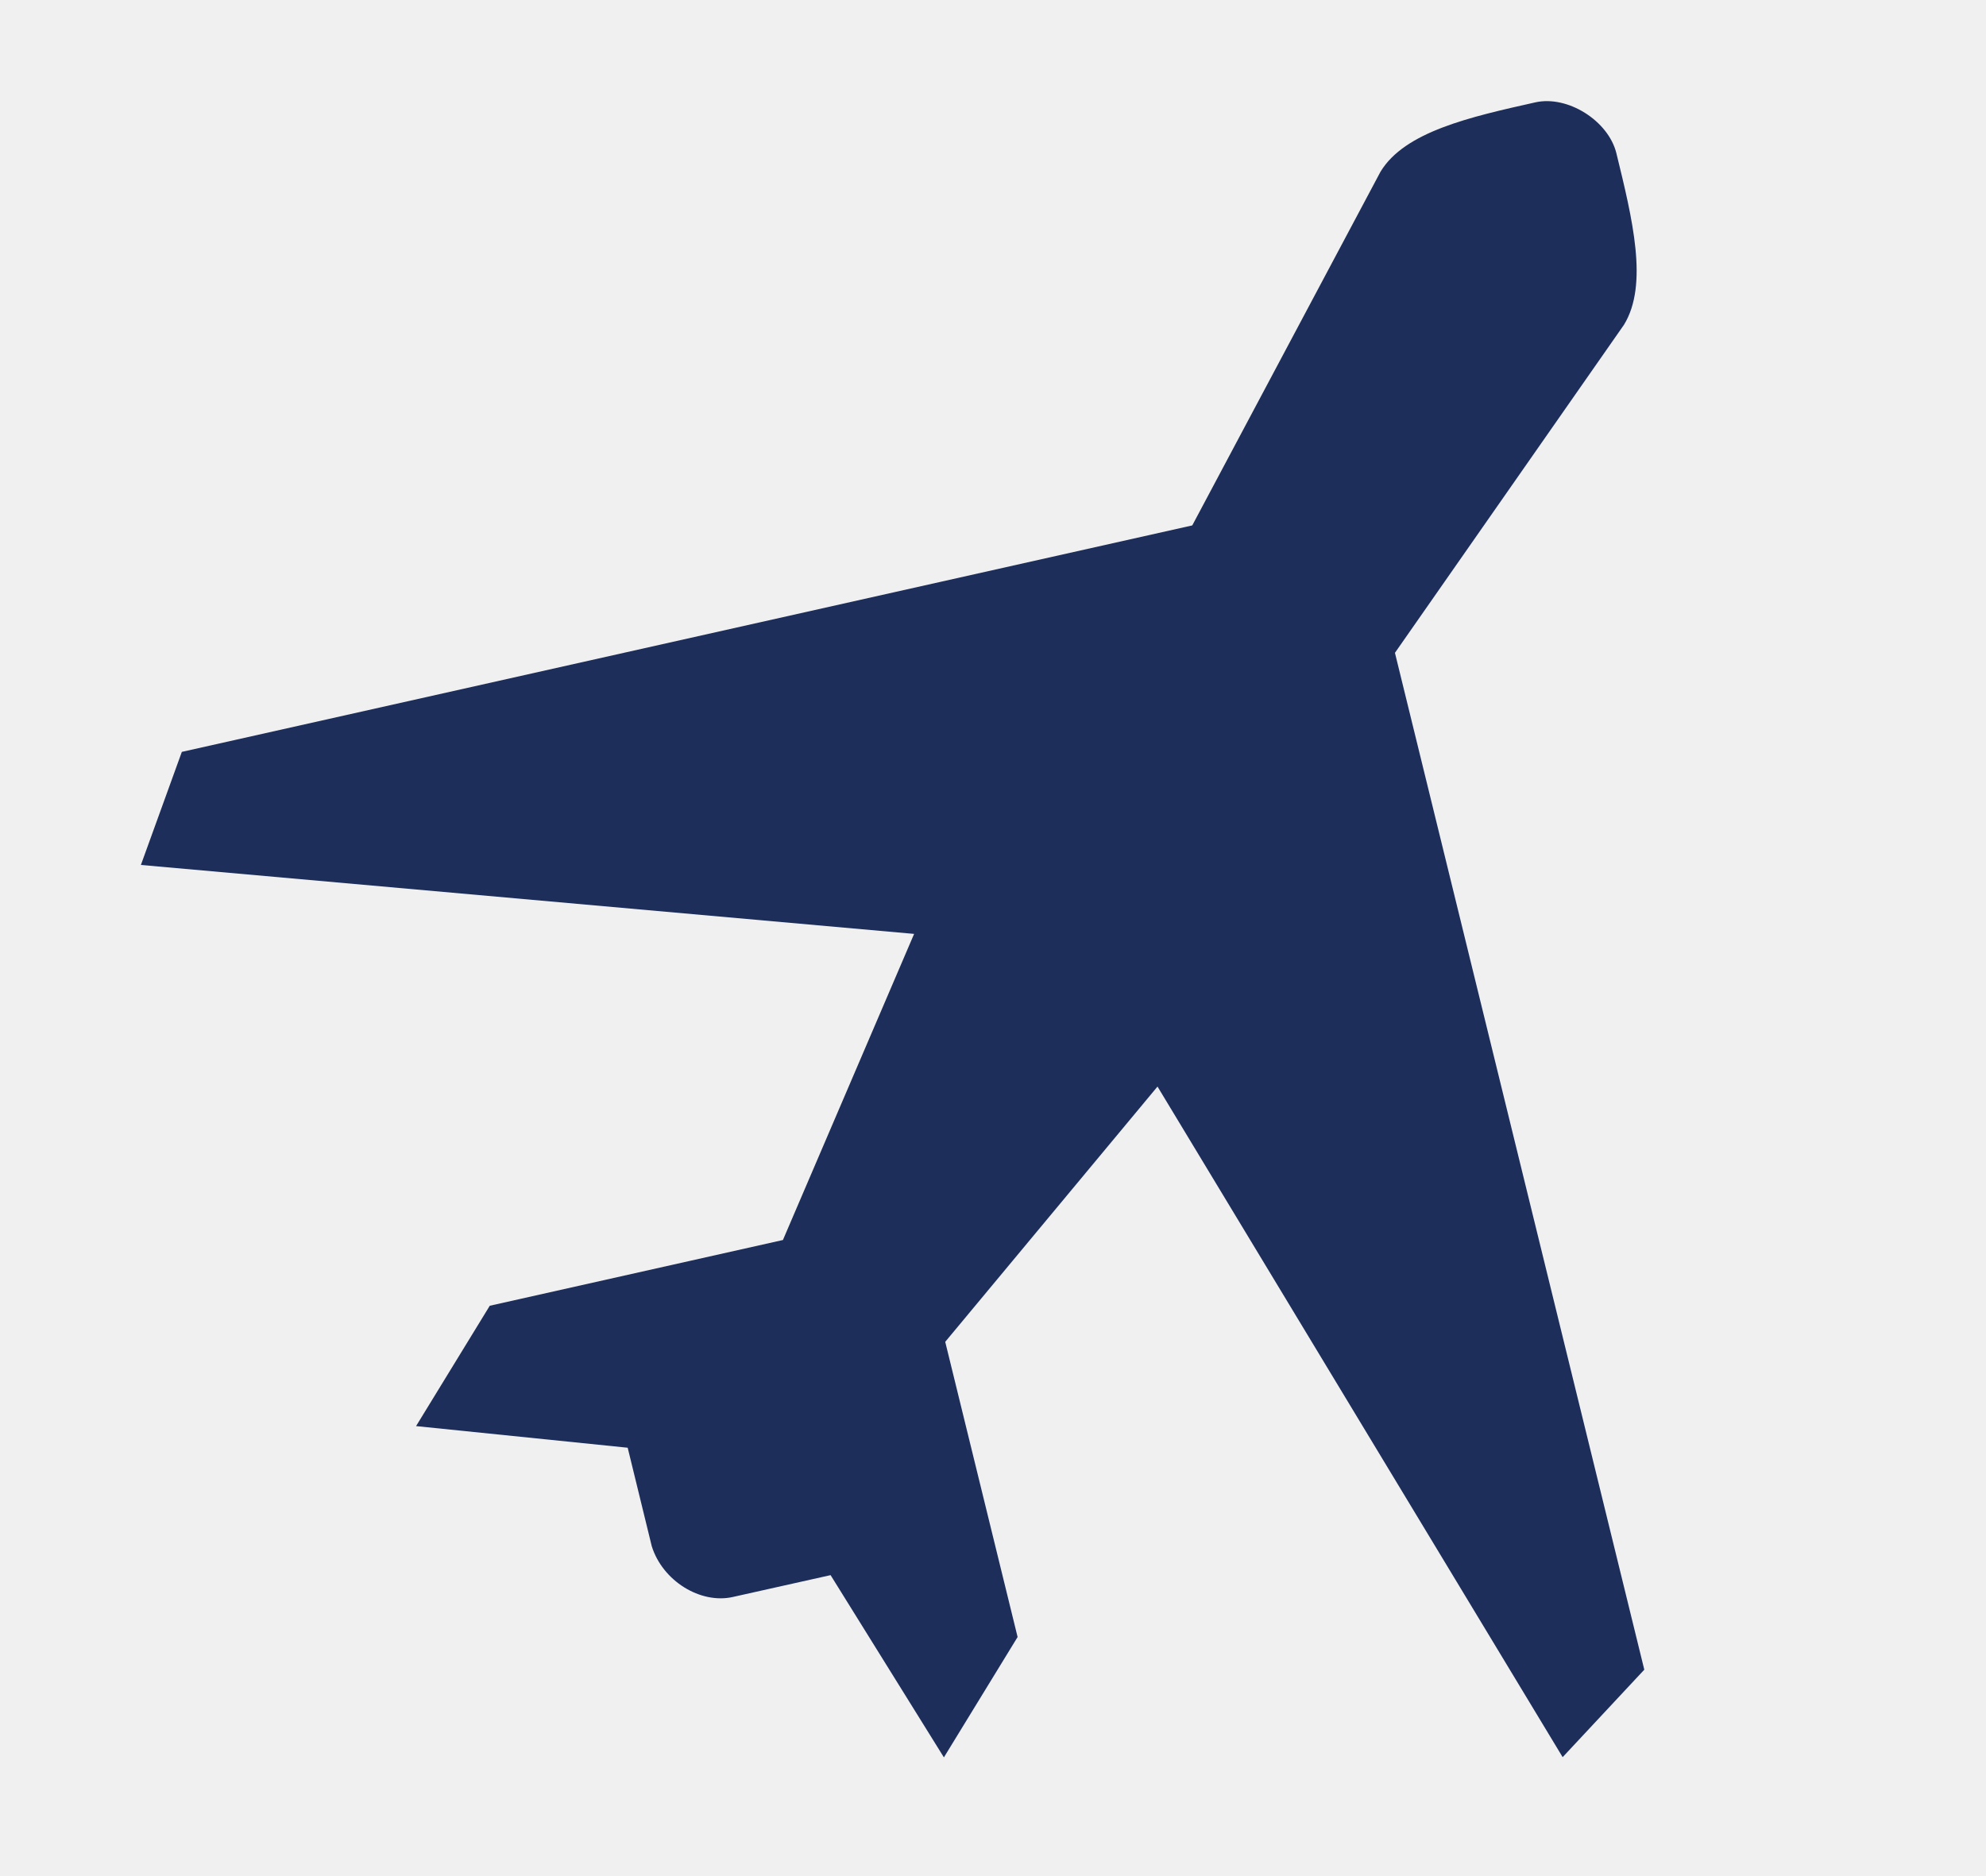
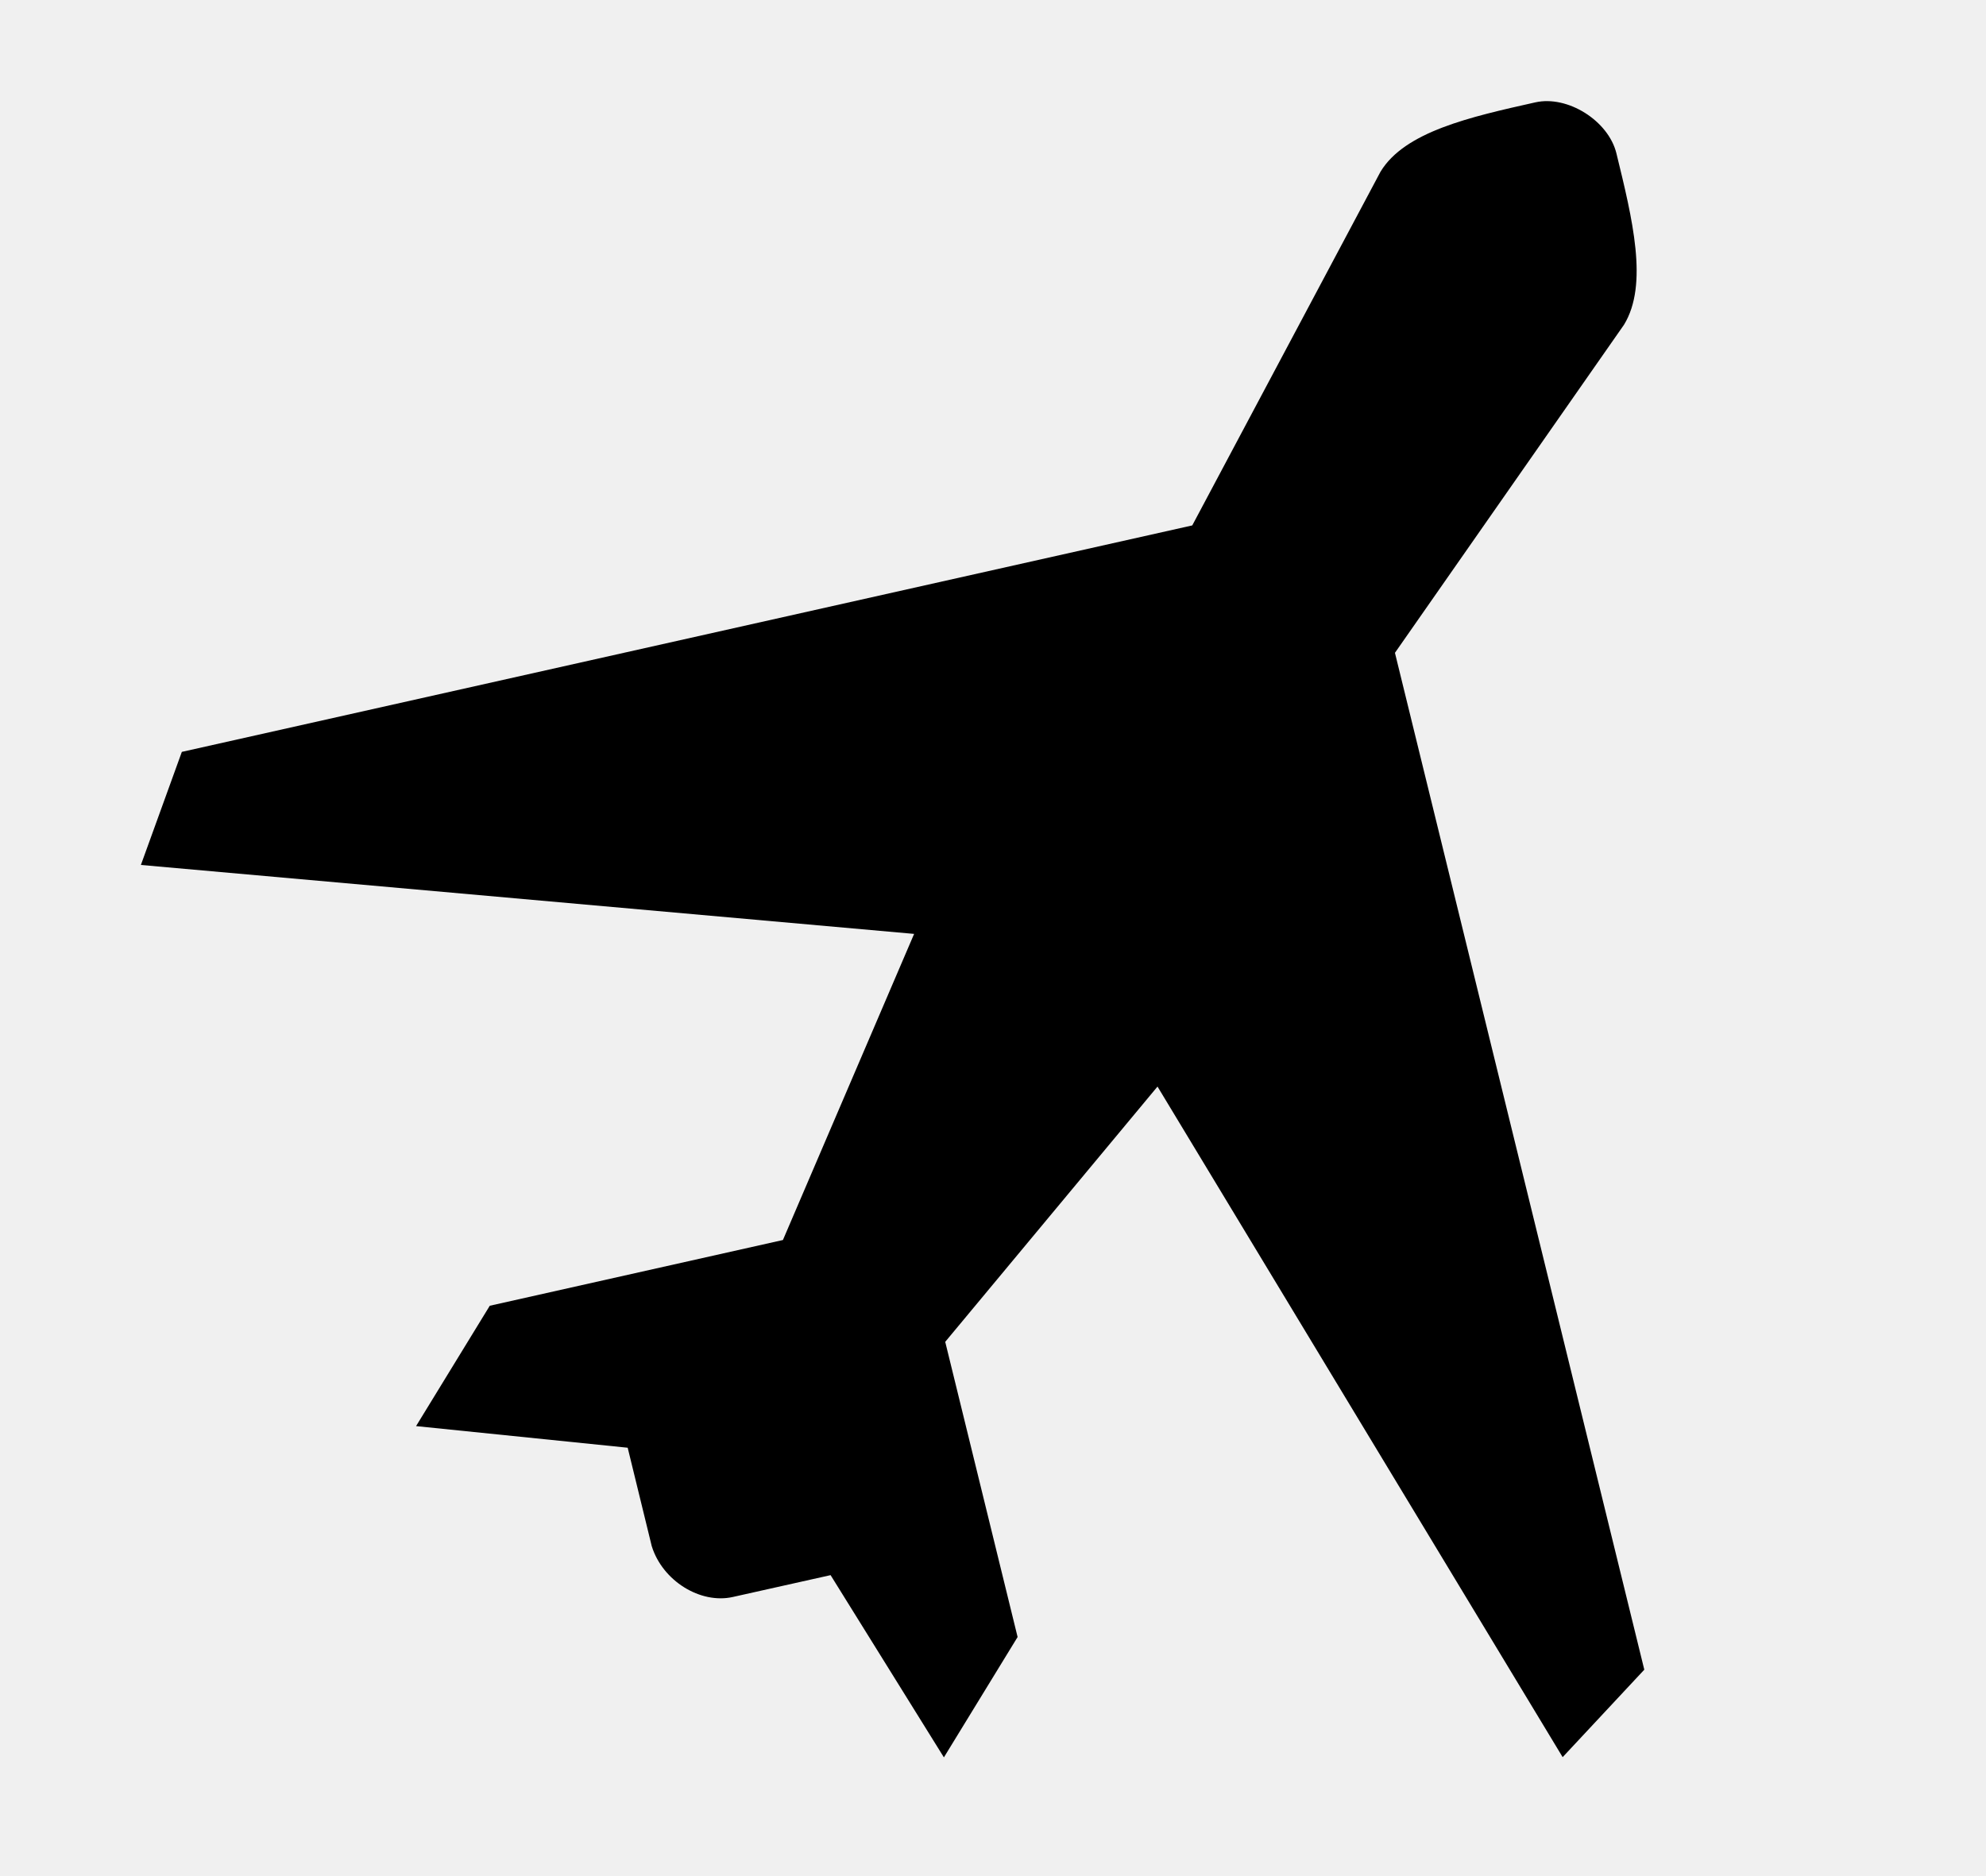
- <svg xmlns="http://www.w3.org/2000/svg" width="18" height="17" viewBox="0 0 18 17" fill="none">
+ <svg xmlns="http://www.w3.org/2000/svg" width="18" height="17" viewBox="0 0 18 17">
  <g clip-path="url(#clip0_16501:1213)">
-     <path d="M13.915 0.928C13.325 1.06 12.732 1.193 12.512 1.557L10.806 4.763L1.648 6.816L1.277 7.841L8.285 8.466L7.096 11.241L4.439 11.837L3.771 12.928L5.689 13.124L5.907 14.016C6.005 14.332 6.349 14.543 6.642 14.477L7.528 14.279L8.555 15.931L9.223 14.84L8.567 12.164L10.491 9.85L14.163 15.929L14.903 15.136L12.643 5.918L14.719 2.944C14.942 2.579 14.796 1.986 14.65 1.389C14.577 1.094 14.208 0.862 13.915 0.928Z" fill="#1D2E5B" />
+     <path d="M13.915 0.928C13.325 1.06 12.732 1.193 12.512 1.557L10.806 4.763L1.648 6.816L1.277 7.841L8.285 8.466L7.096 11.241L4.439 11.837L3.771 12.928L5.689 13.124L5.907 14.016C6.005 14.332 6.349 14.543 6.642 14.477L7.528 14.279L8.555 15.931L9.223 14.84L8.567 12.164L10.491 9.85L14.163 15.929L14.903 15.136L12.643 5.918L14.719 2.944C14.942 2.579 14.796 1.986 14.65 1.389C14.577 1.094 14.208 0.862 13.915 0.928Z" />
  </g>
  <defs>
    <clipPath id="clip0_16501:1213">
      <rect width="16.858" height="16.125" fill="white" transform="translate(0.329559 0.0625)" />
    </clipPath>
  </defs>
</svg>
